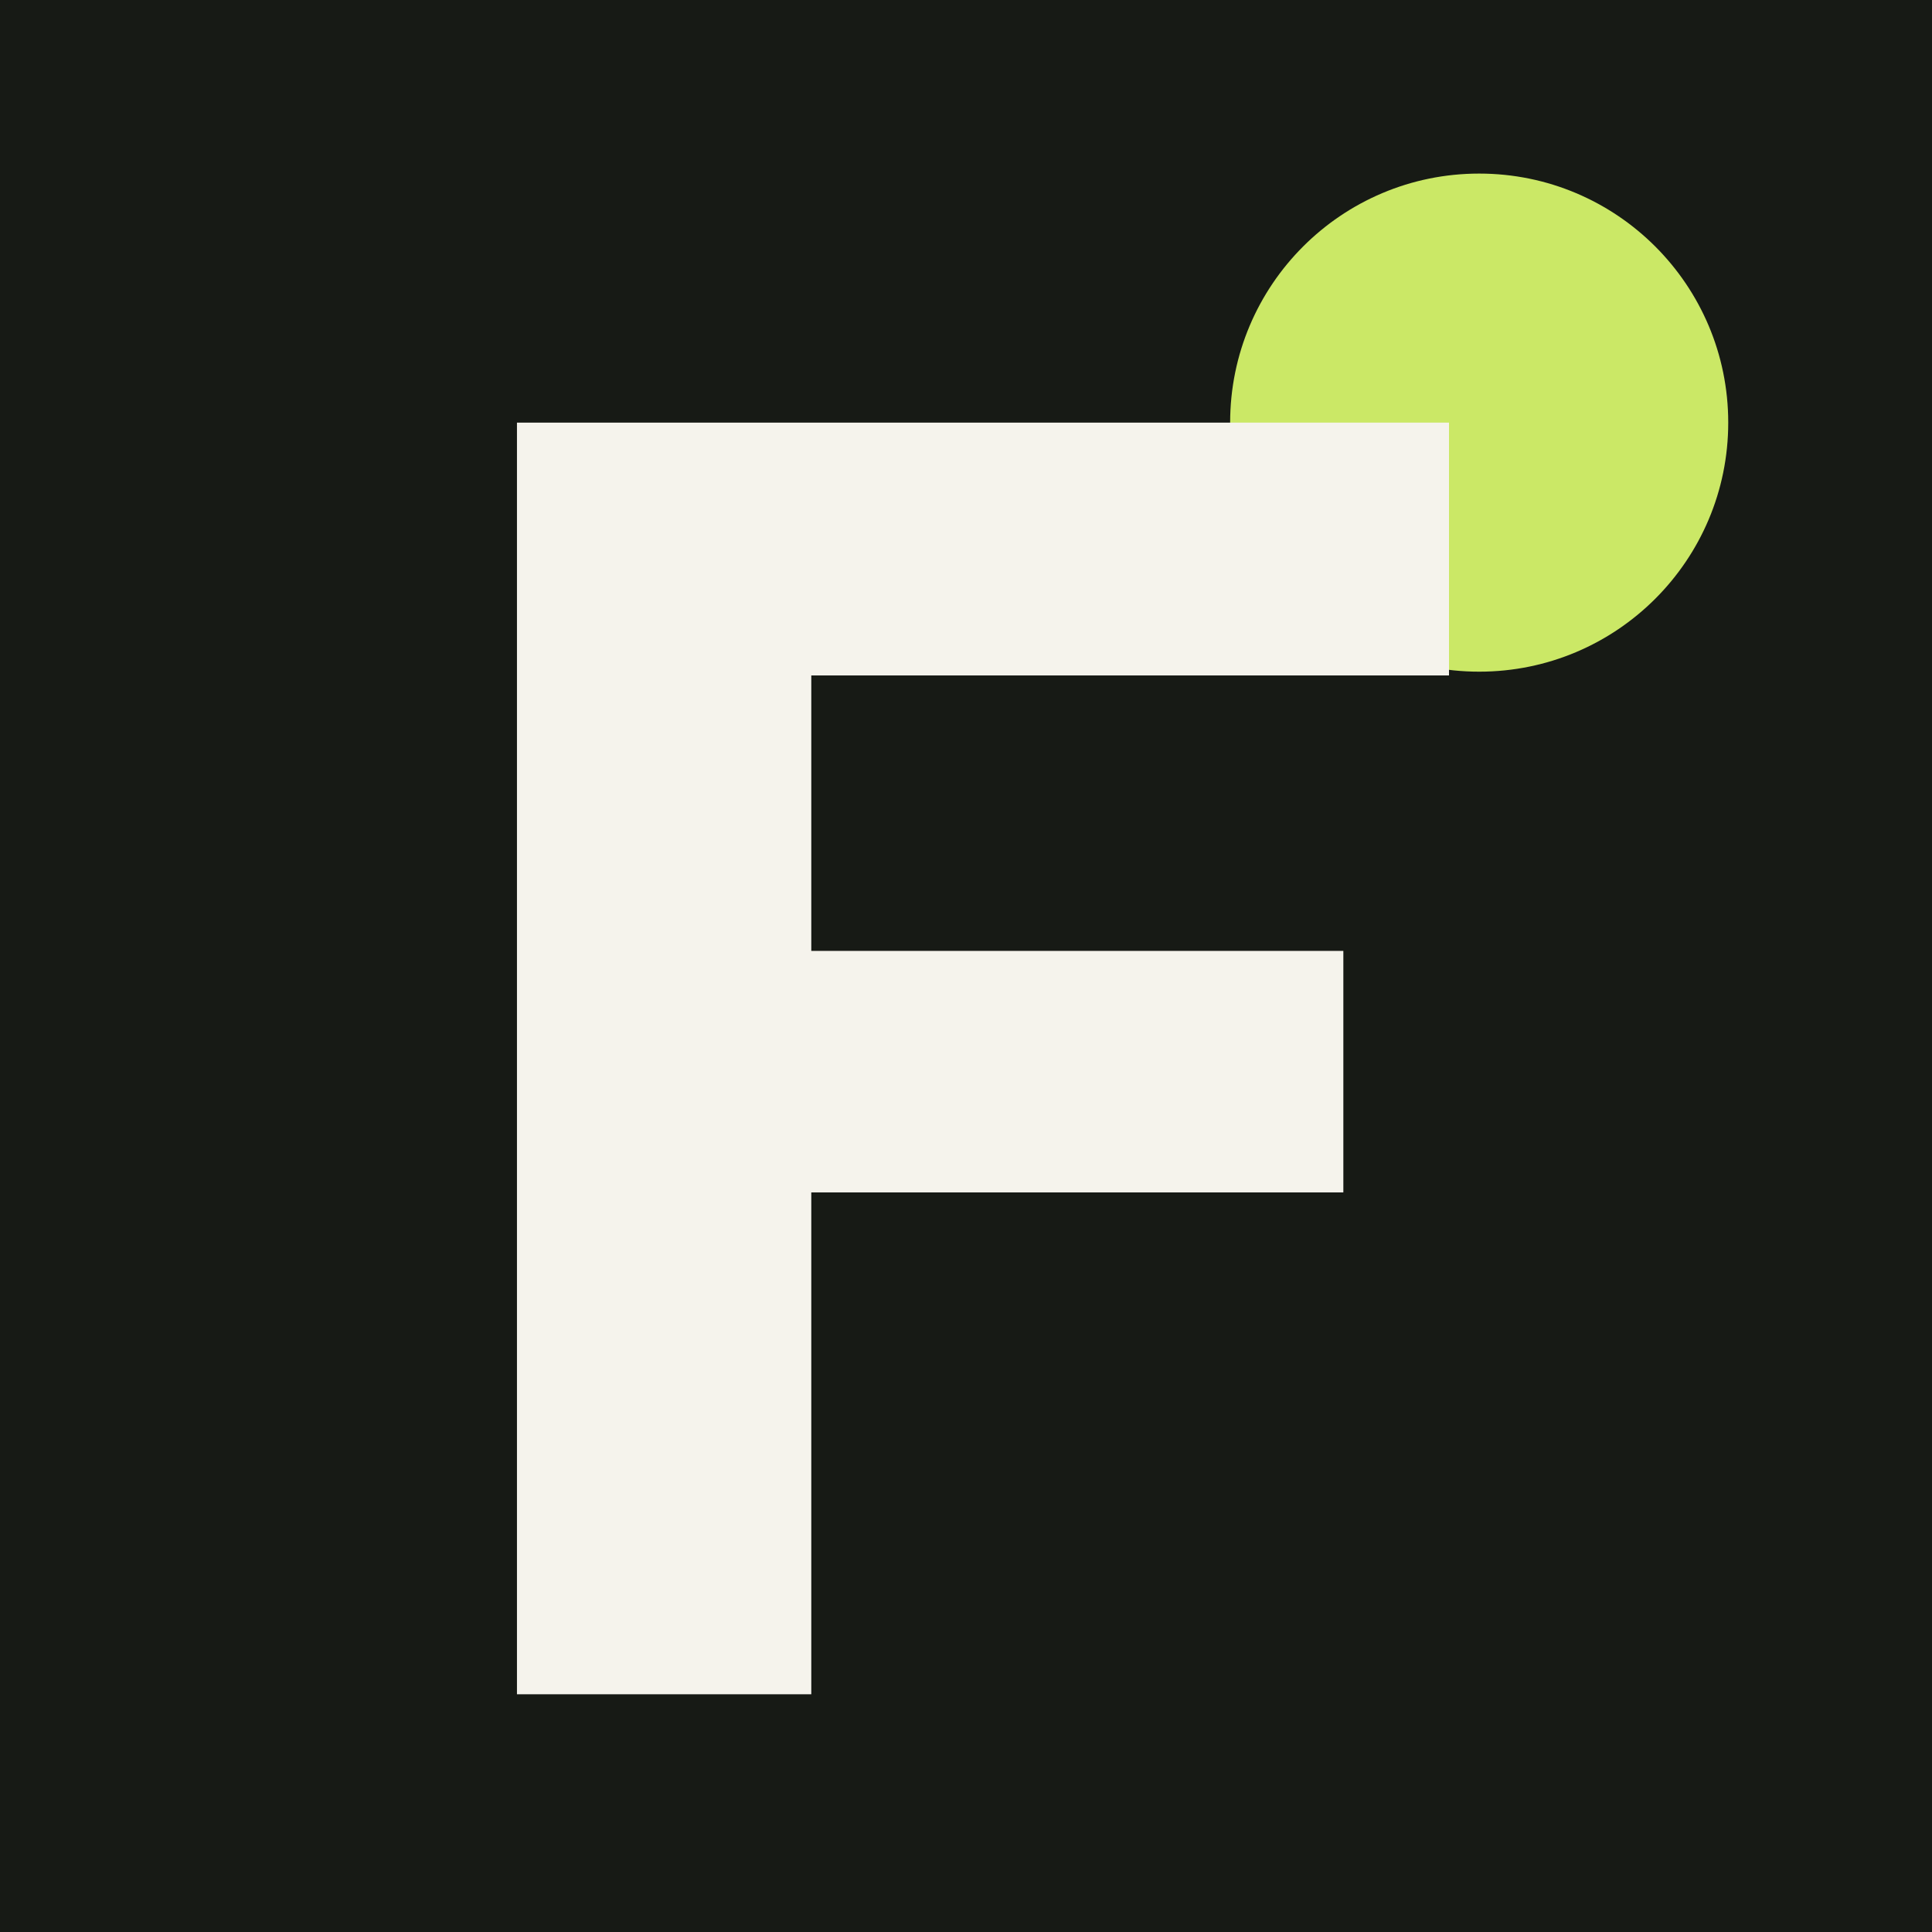
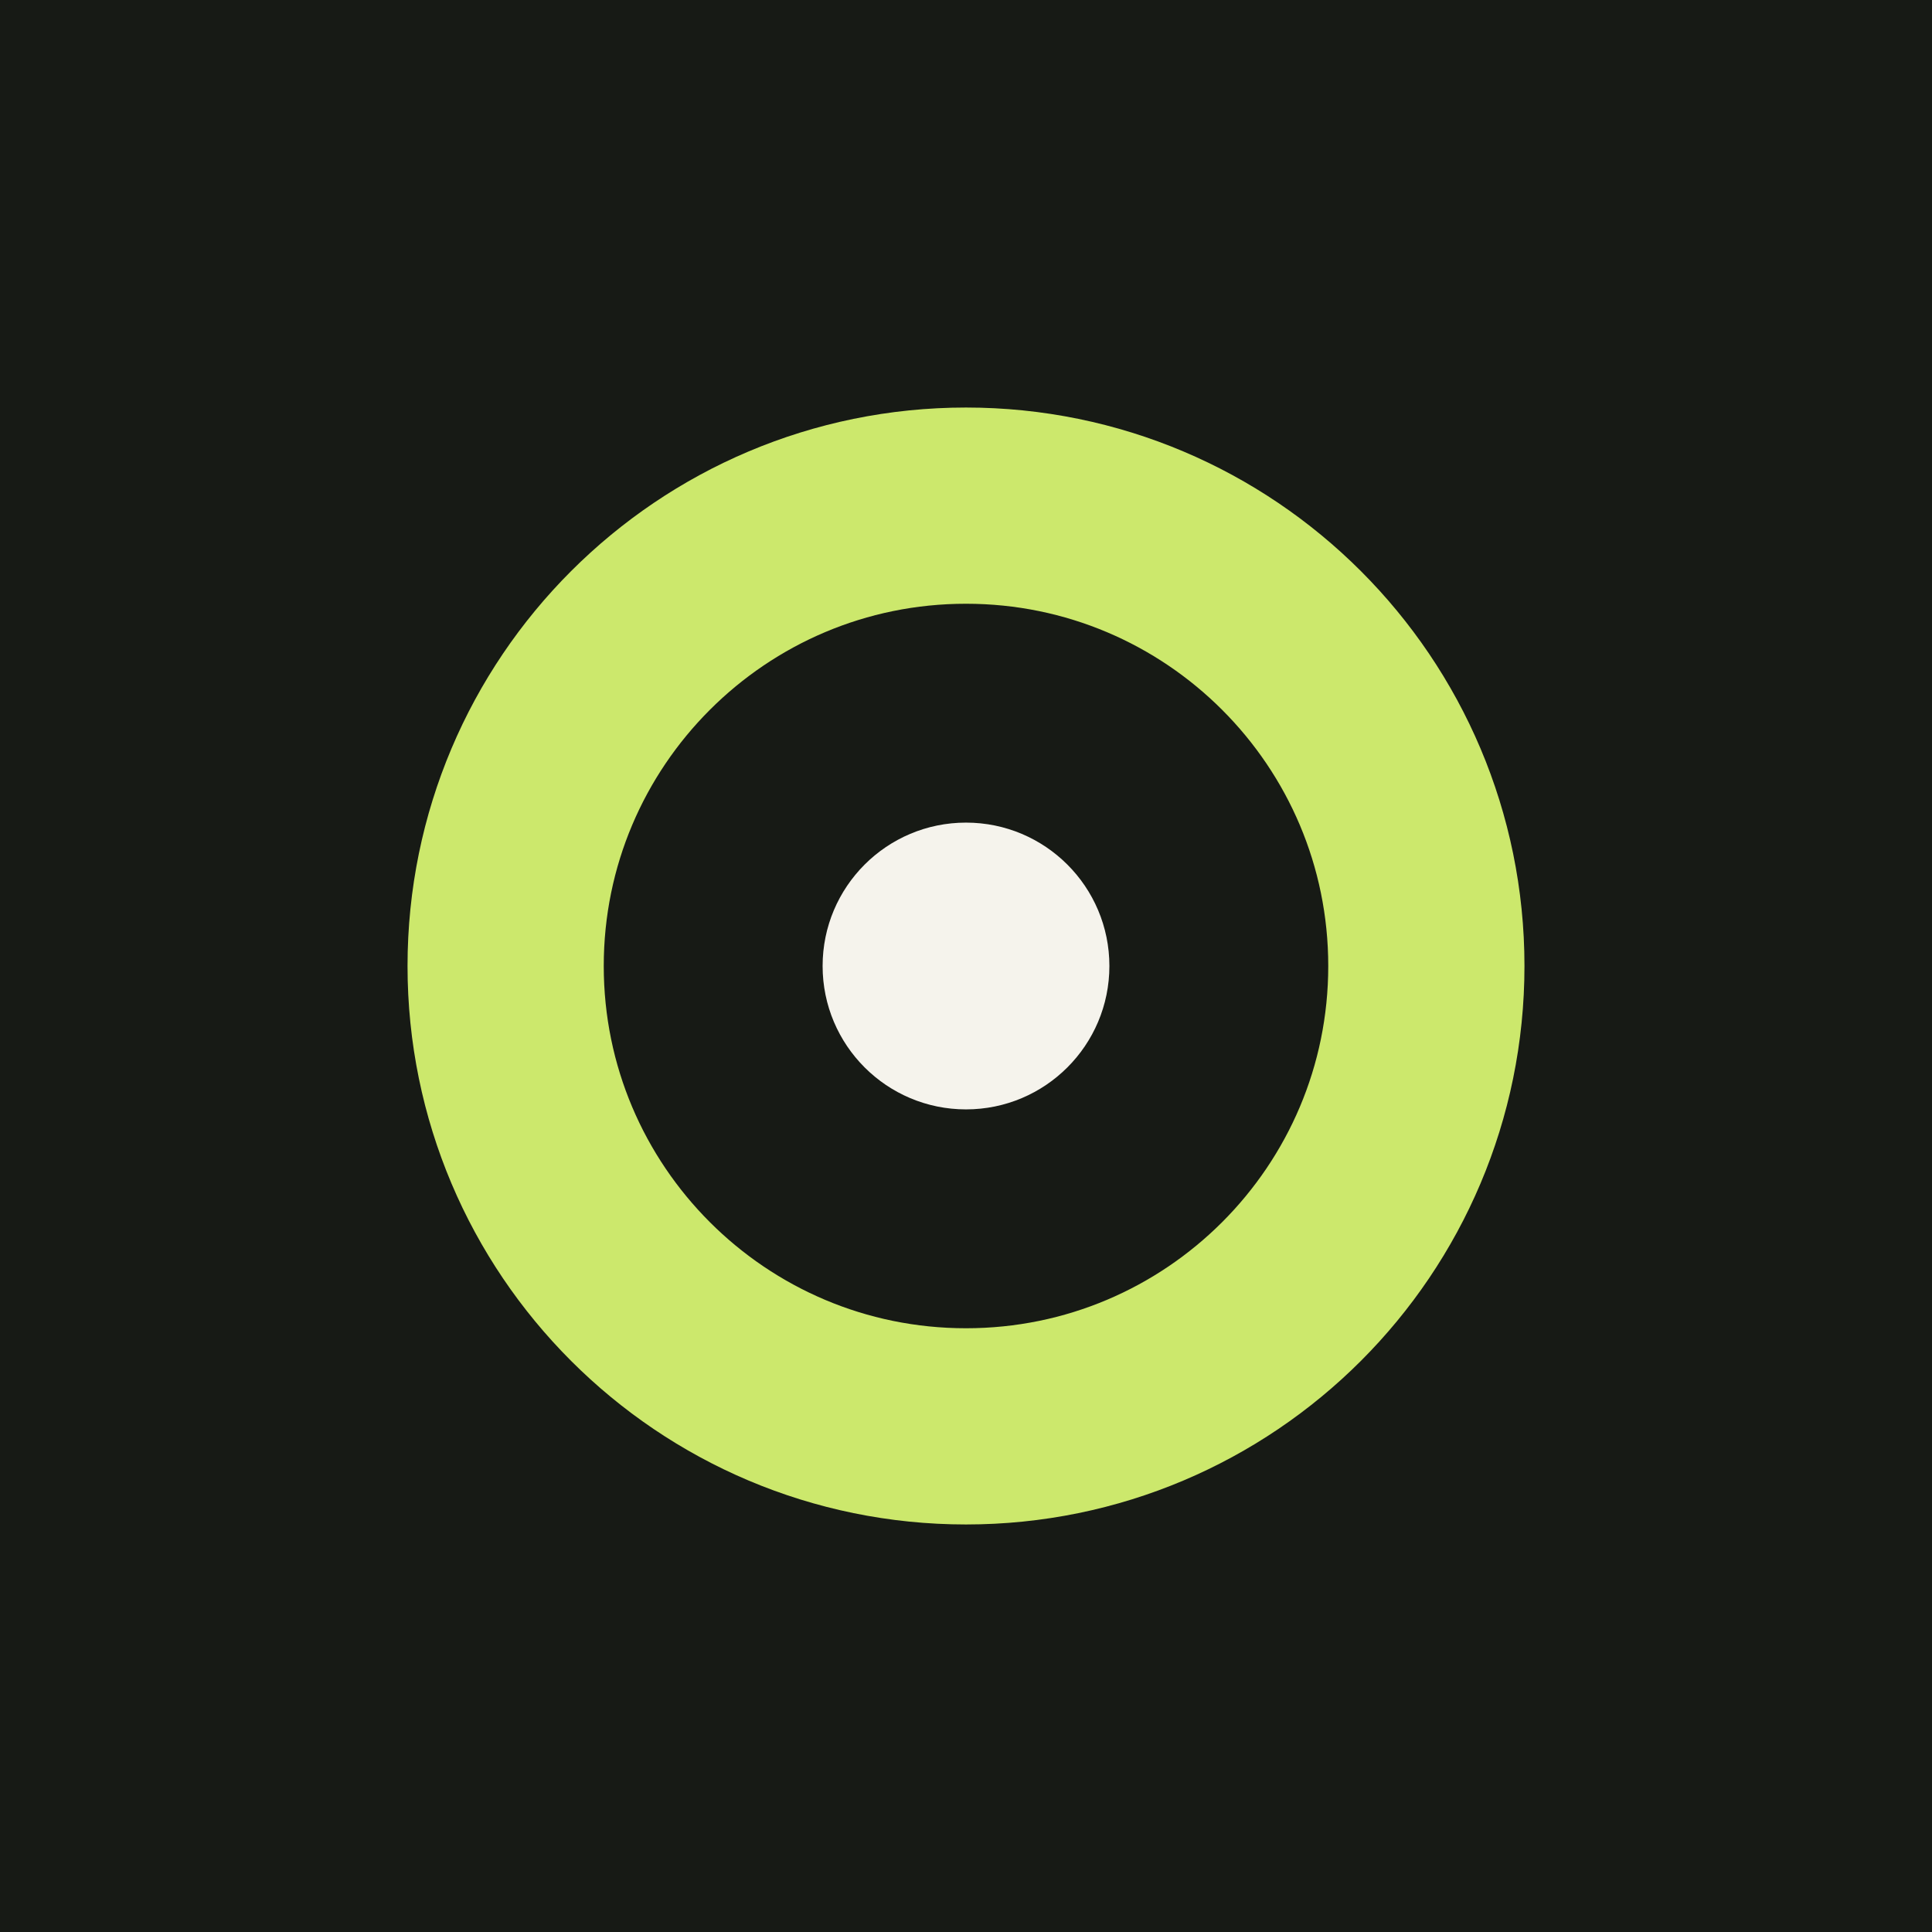
<svg xmlns="http://www.w3.org/2000/svg" viewBox="0 0 512 512">
  <rect width="512" height="512" fill="#171a15" />
-   <circle cx="392" cy="112" r="66" fill="#cbe866" />
-   <path d="M137 112h247v67H215v73h141v64H215v133h-78z" fill="#f5f3ec" />
+   <circle cx="256" cy="256" r="122" fill="none" stroke="#cce86c" stroke-width="52" />
+   <circle cx="256" cy="256" r="38" fill="#f5f3ec" />
</svg>
